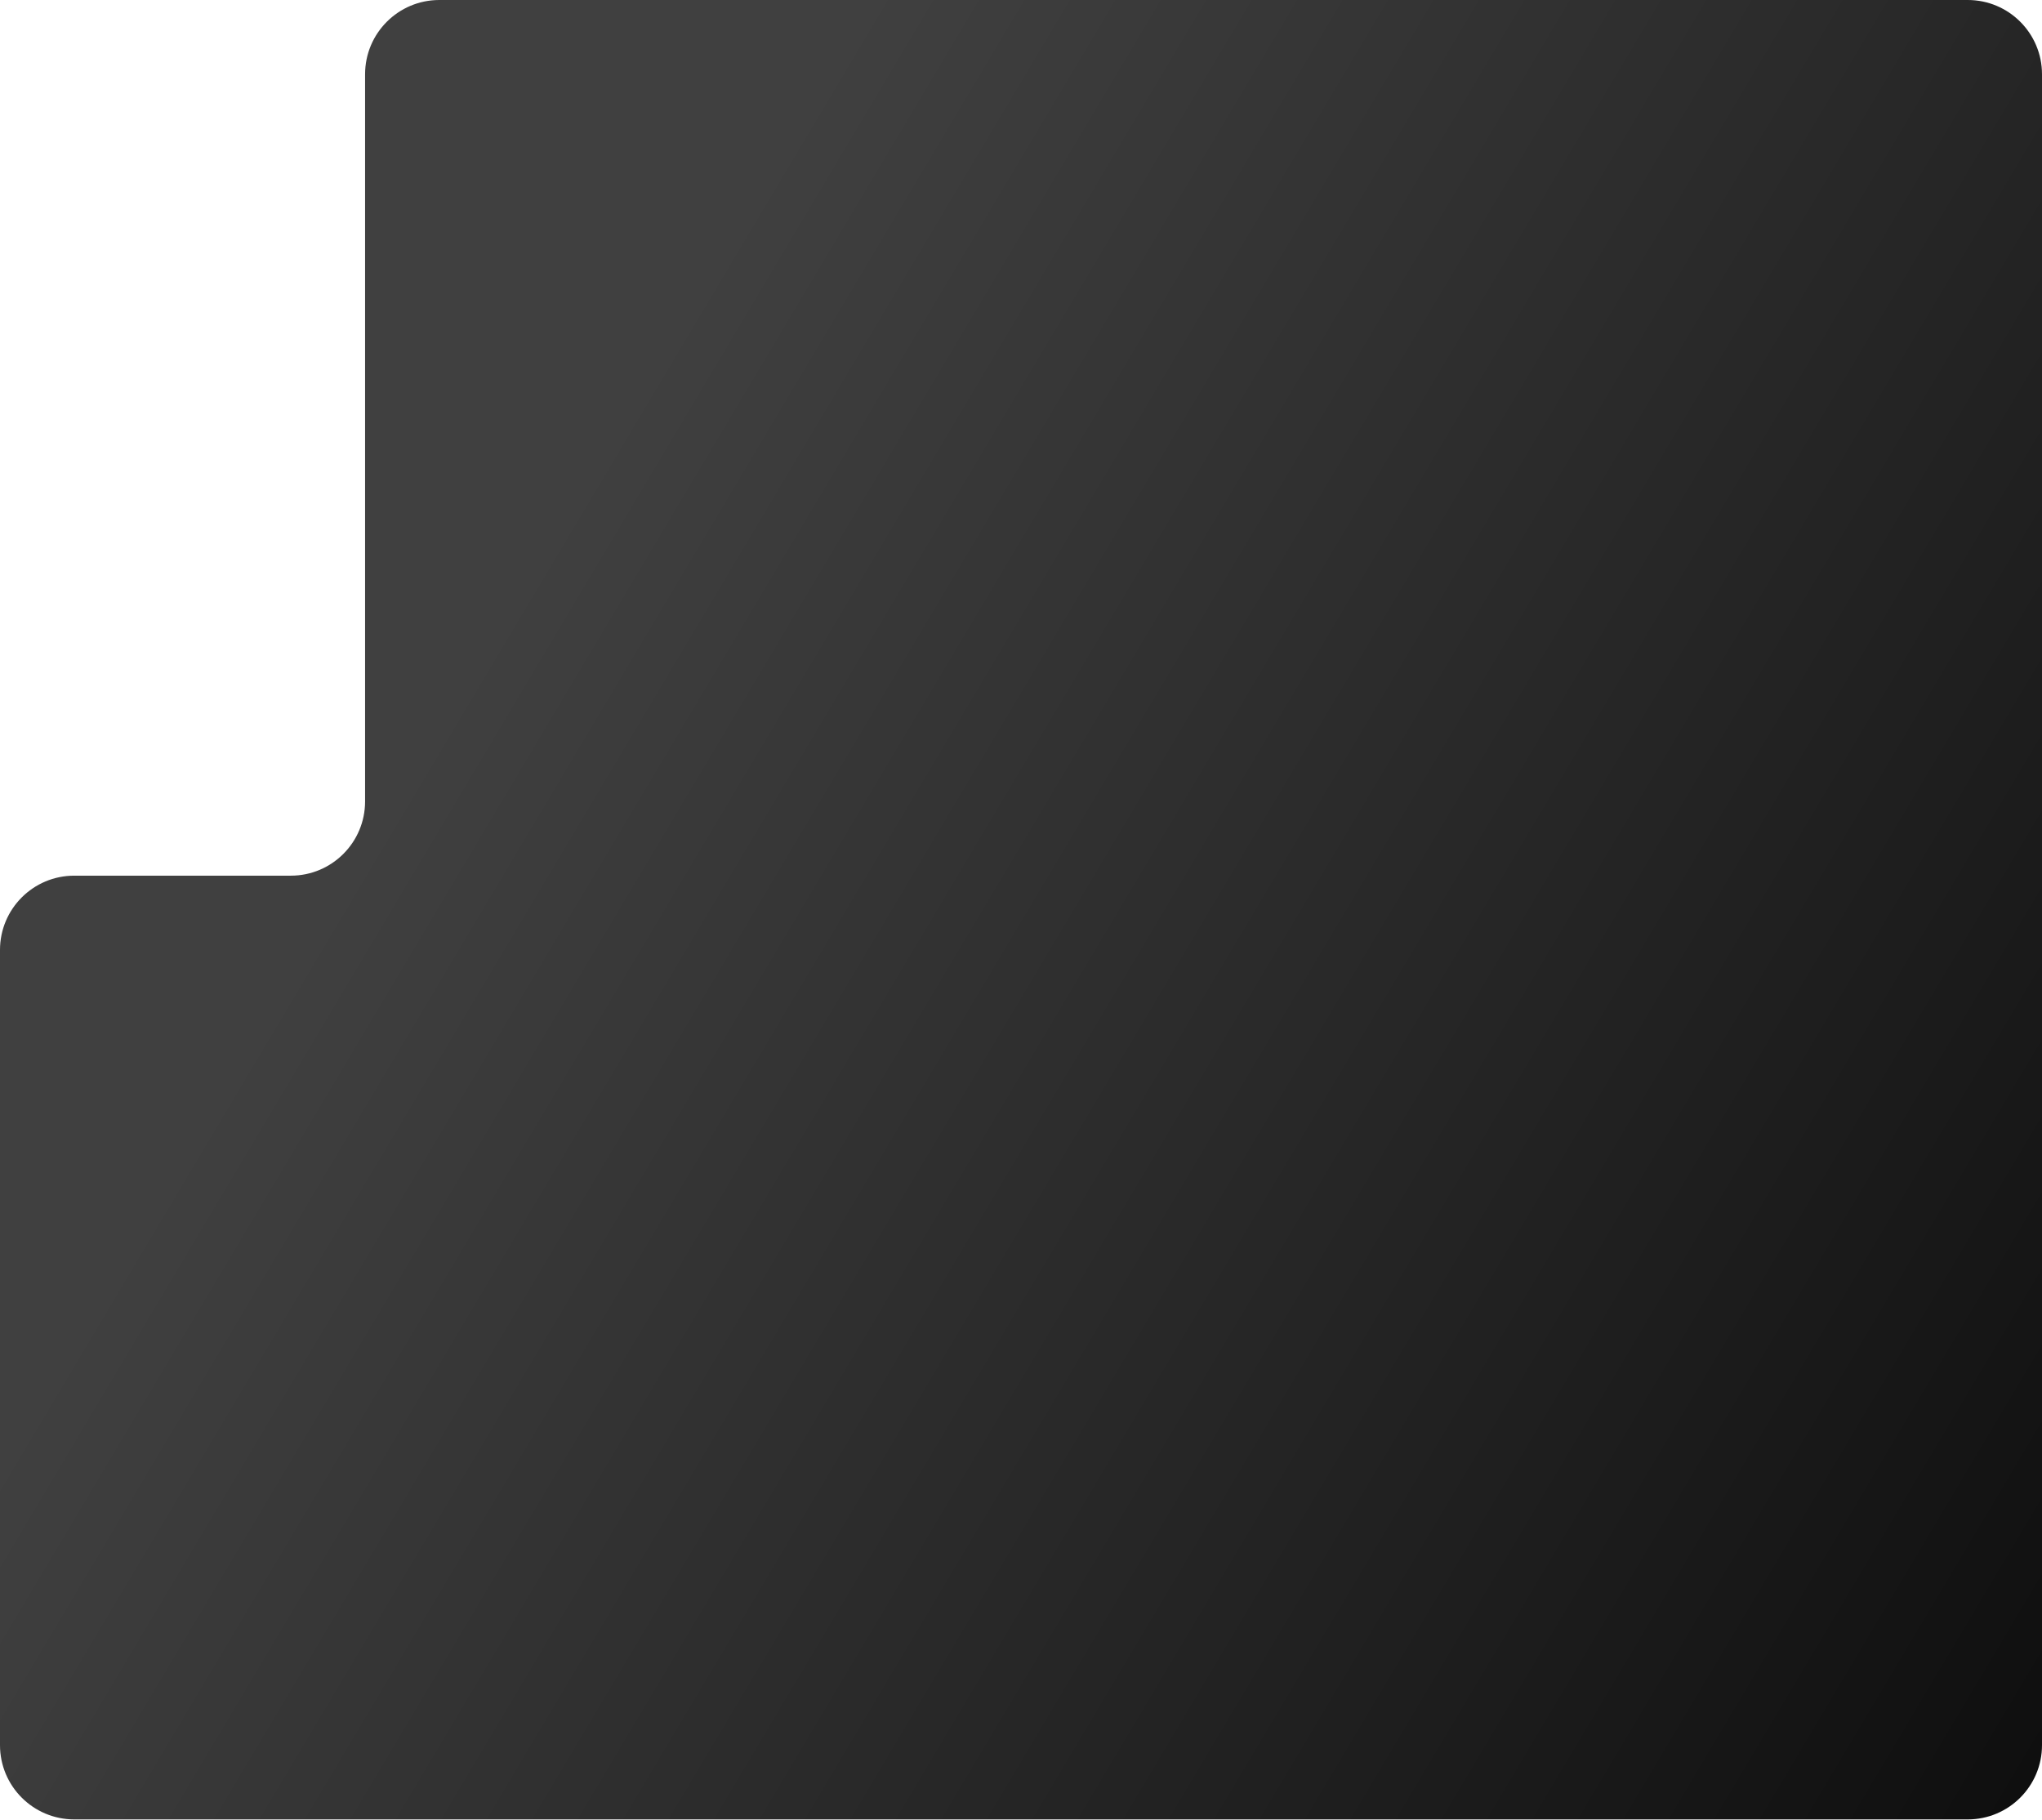
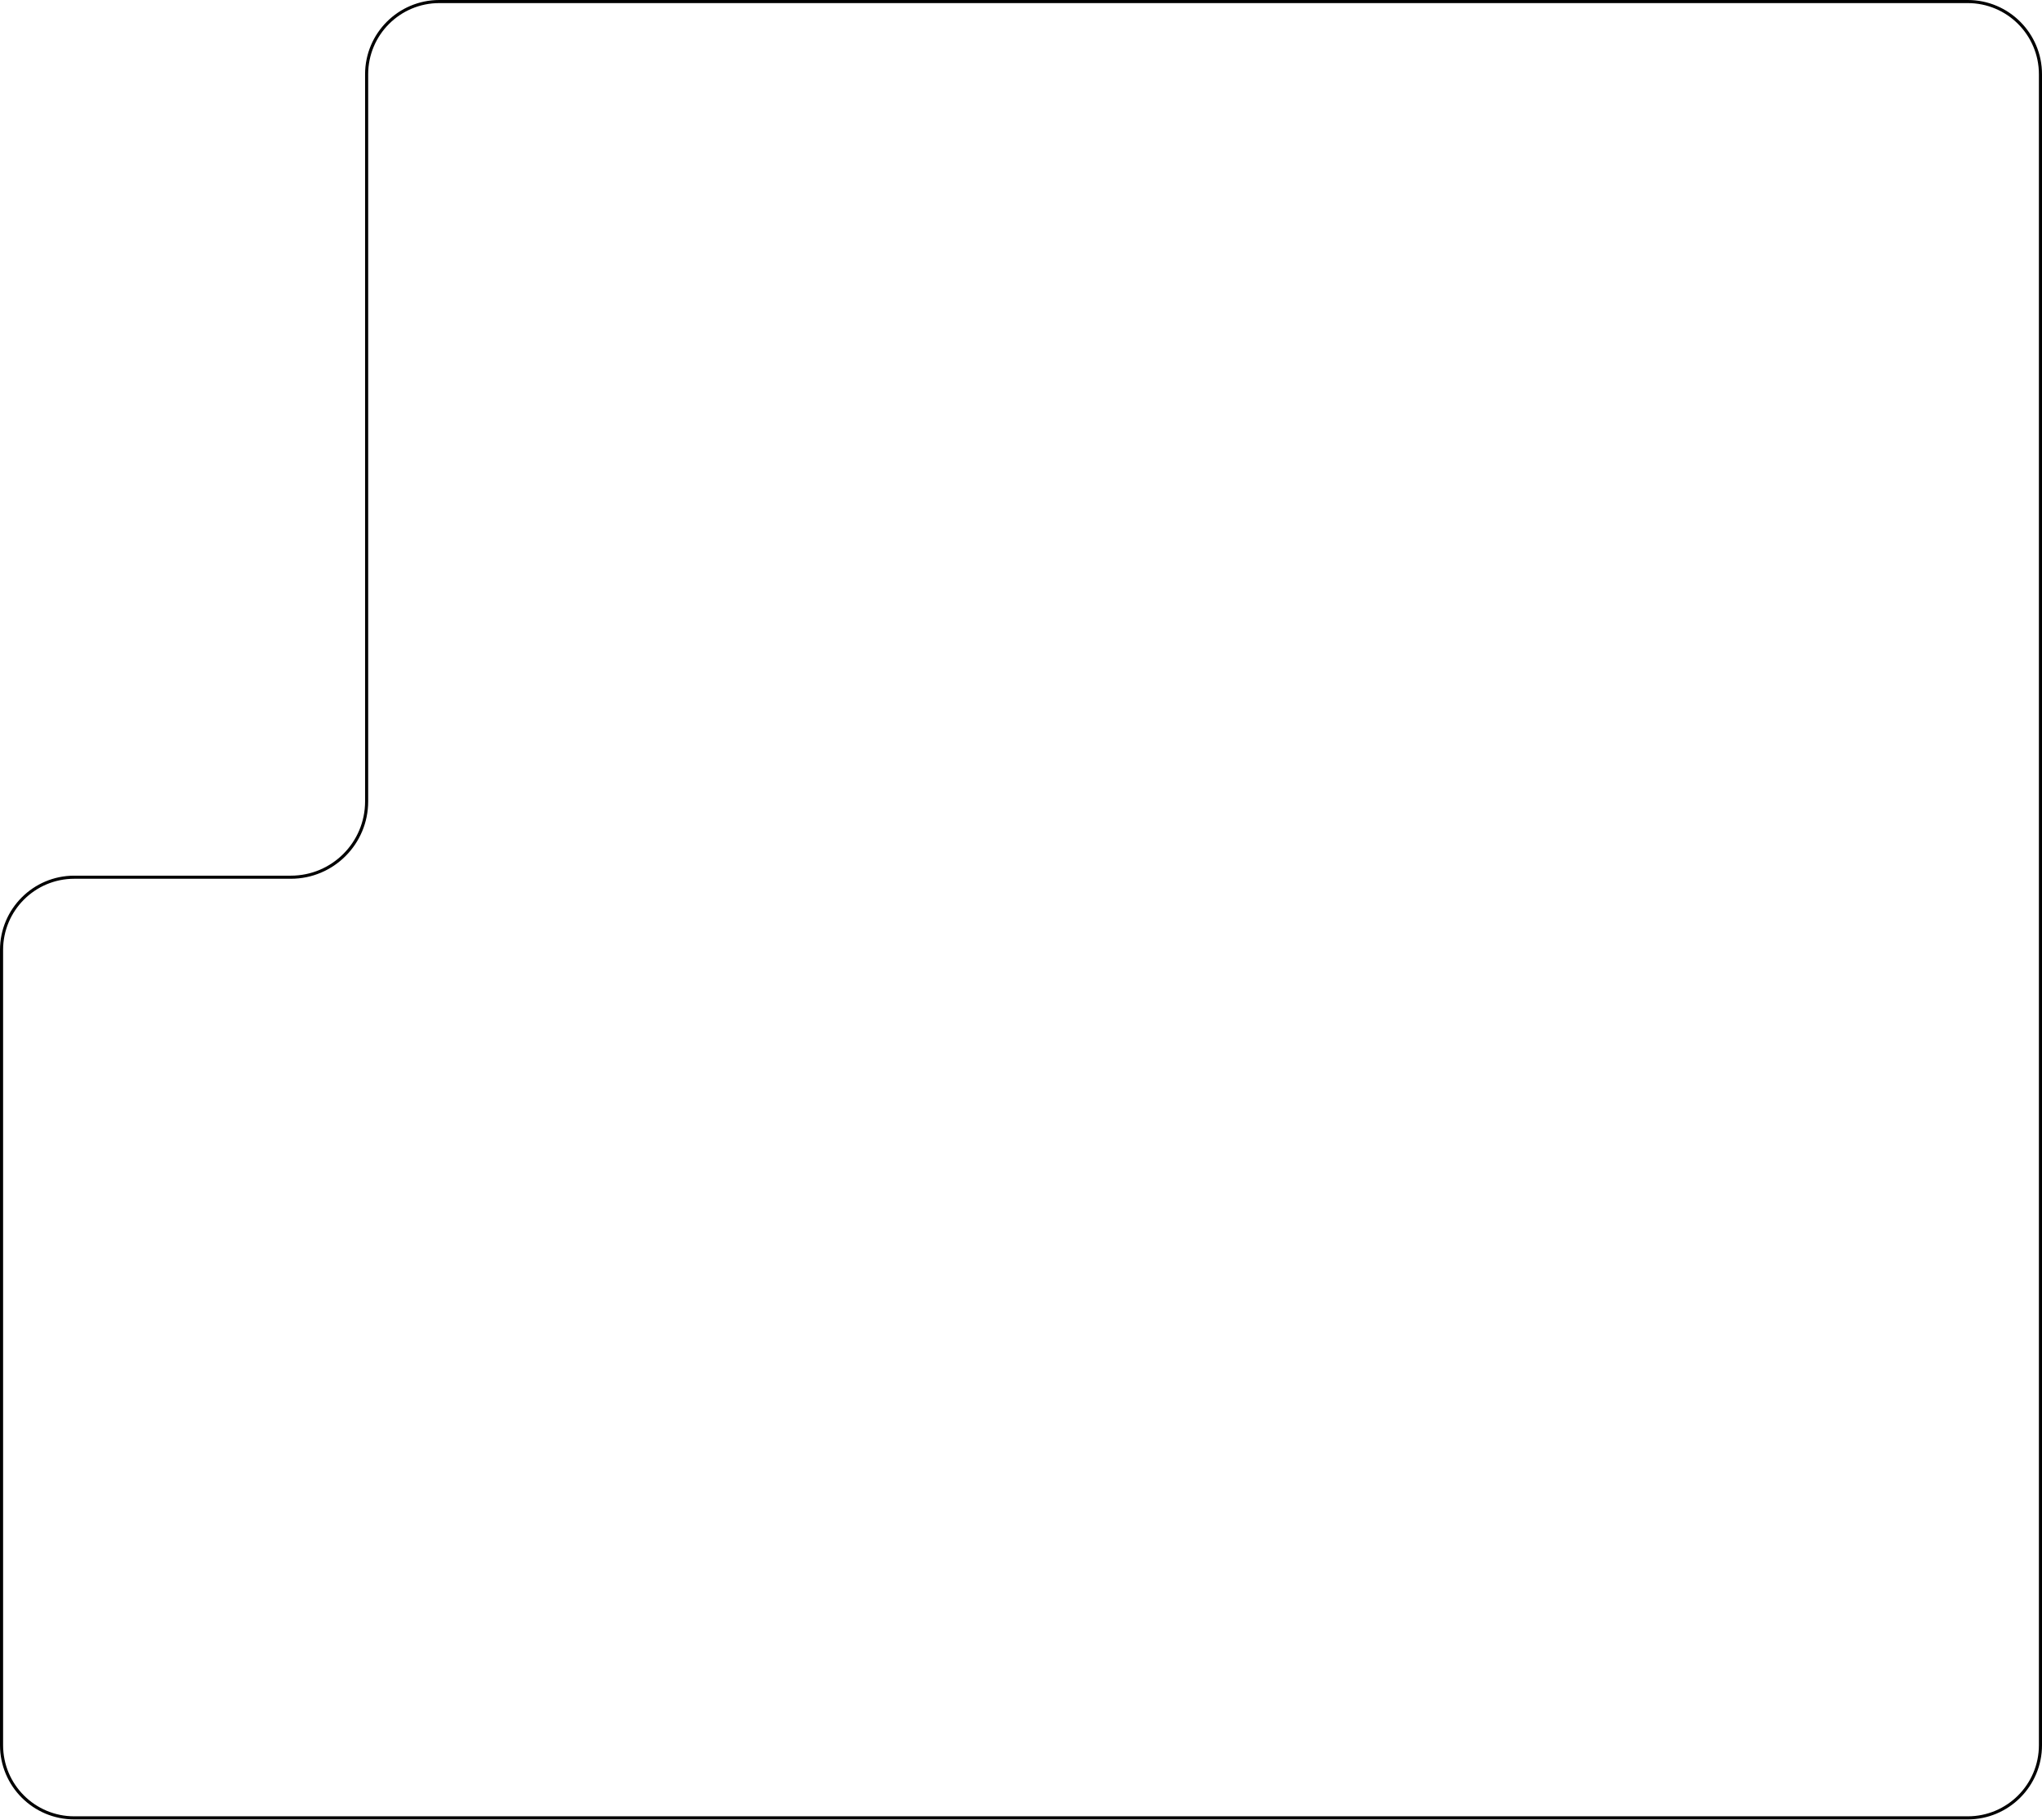
<svg xmlns="http://www.w3.org/2000/svg" width="660" height="588" viewBox="0 0 660 588" fill="none">
-   <path d="M94 283C107.255 283 118 272.255 118 259V24C118 10.745 128.745 0 142 0H636C649.255 0 660 10.745 660 24V564C660 577.255 649.255 588 636 588H24C10.745 588 0 577.255 0 564V307C0 293.745 10.745 283 24 283H94Z" fill="url(#paint0_linear_2549_4)" />
-   <defs>
-     <linearGradient id="paint0_linear_2549_4" x1="118" y1="271.5" x2="649.5" y2="588" gradientUnits="userSpaceOnUse">
-       <stop stop-color="#404040" />
-       <stop offset="1" stop-color="#0F0F0F" />
-     </linearGradient>
-   </defs>
+   <path d="M659.5 24V564C659.5 576.979 648.979 587.5 636 587.5H24C11.021 587.5 0.5 576.979 0.5 564V307C0.5 294.021 11.021 283.5 24 283.5H94C107.531 283.5 118.5 272.531 118.5 259V24C118.5 11.021 129.021 0.5 142 0.5H636C648.979 0.5 659.5 11.021 659.5 24Z" stroke="black" />
</svg>
